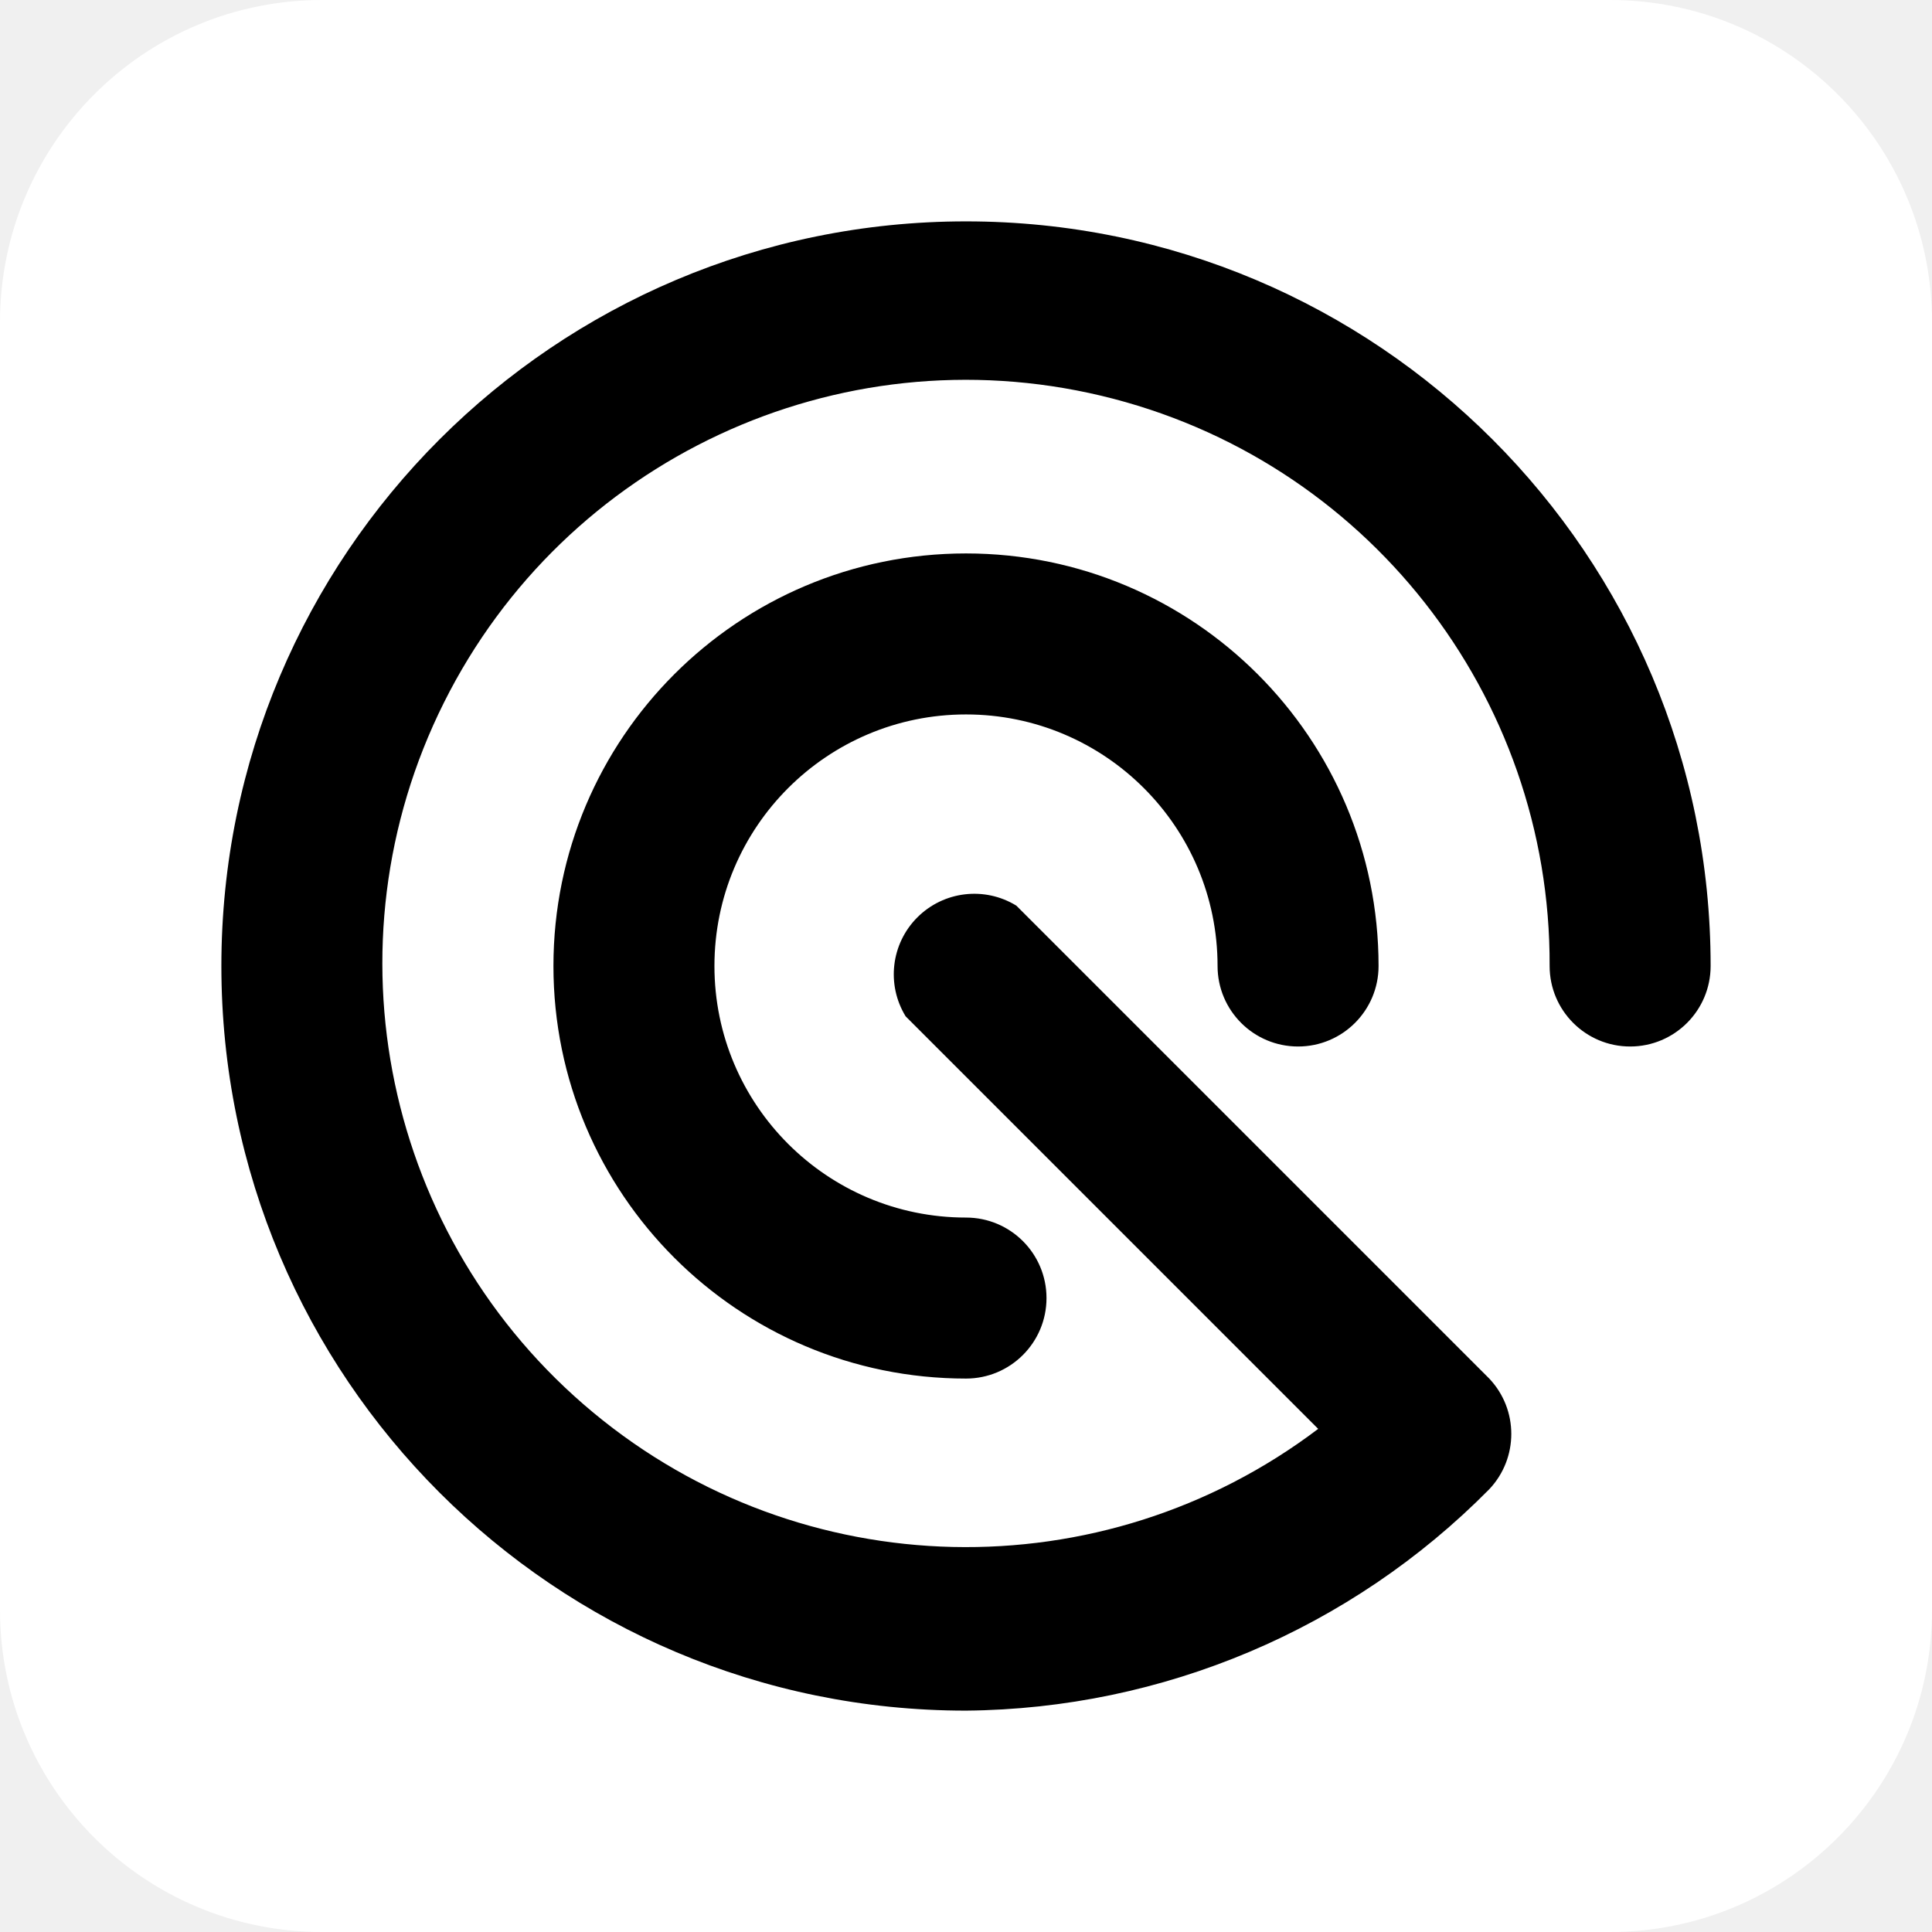
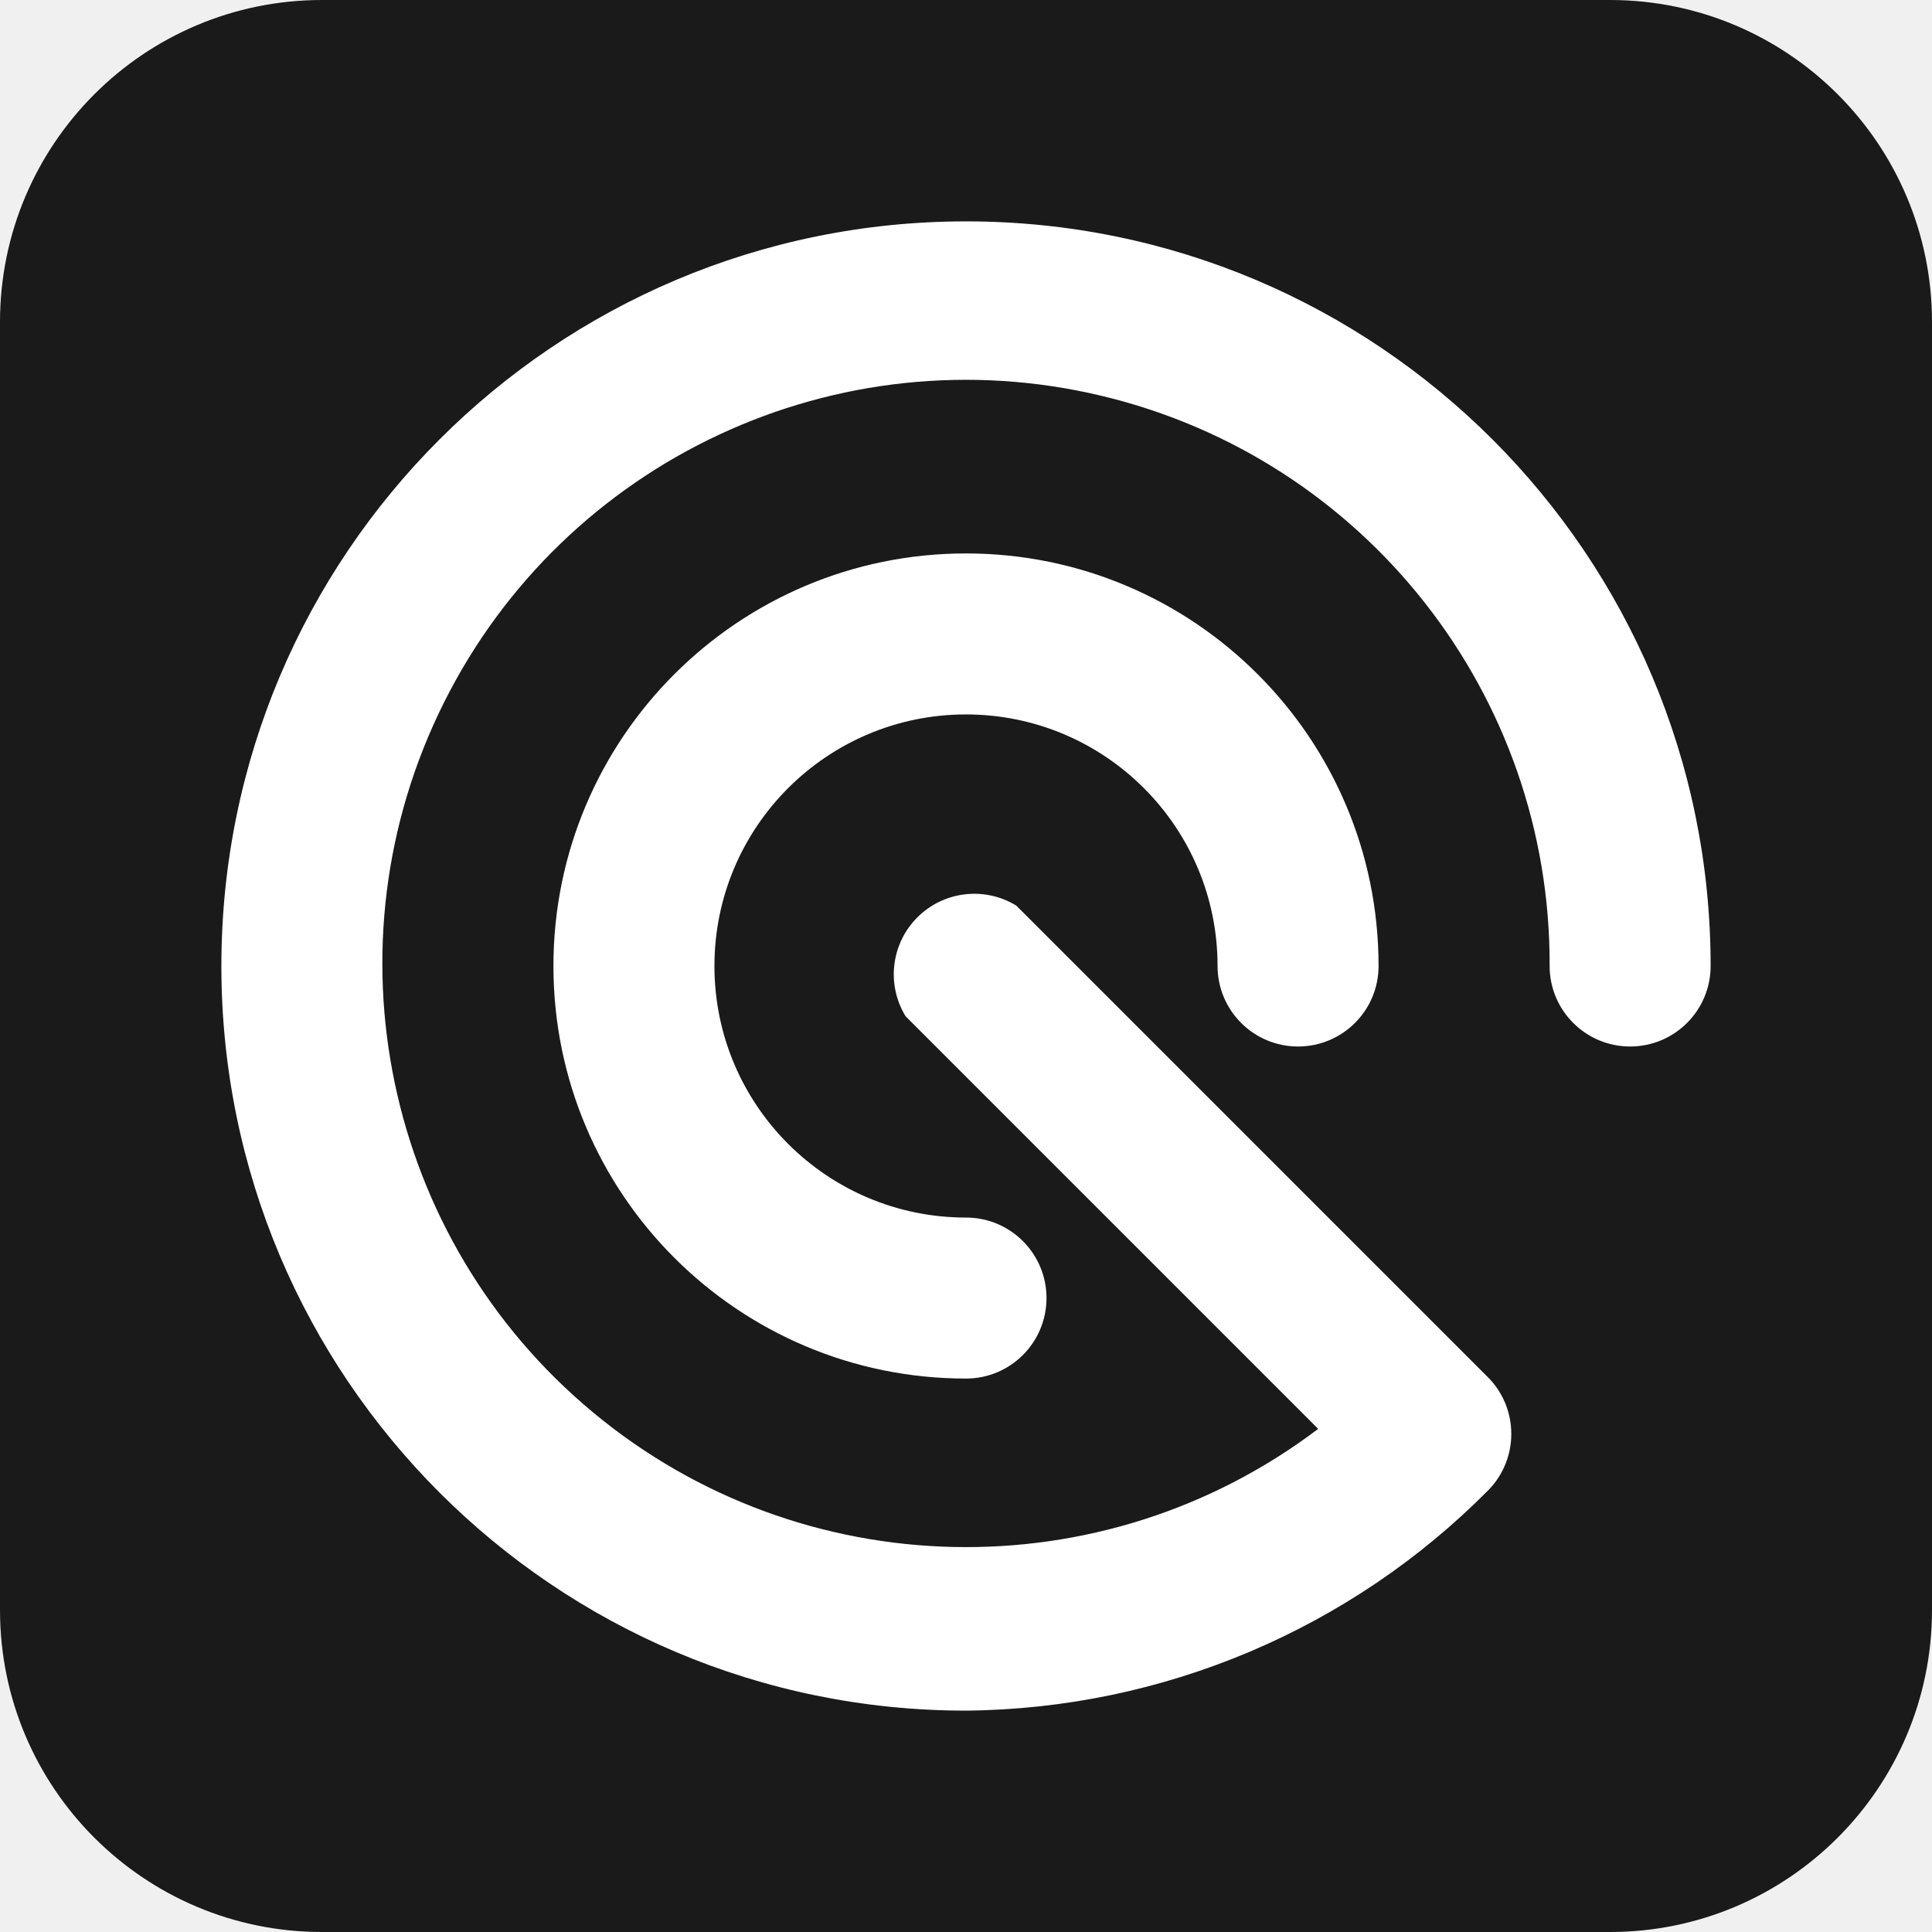
<svg xmlns="http://www.w3.org/2000/svg" width="192" height="192" viewBox="0 0 192 192">
-   <rect width="192" height="192" rx="32" fill="#ffffff" />
-   <path d="M96 137a41 41 0 1 1 41-41 8 8 0 0 1-16 0 25 25 0 1 0-25 25 8 8 0 0 1 0 16z m0 33a74 74 0 1 1 74-74 8 8 0 0 1-16 0 58 58 0 1 0-23 46l-41-41a8 8 0 0 1 11-11l47 47a8 8 0 0 1 0 11A74 74 0 0 1 96 170z" fill="#000000" />
+   <rect width="192" height="192" rx="32" fill="#1a1a1a" />
+   <path d="M96 137a41 41 0 1 1 41-41 8 8 0 0 1-16 0 25 25 0 1 0-25 25 8 8 0 0 1 0 16z m0 33a74 74 0 1 1 74-74 8 8 0 0 1-16 0 58 58 0 1 0-23 46l-41-41a8 8 0 0 1 11-11l47 47a8 8 0 0 1 0 11A74 74 0 0 1 96 170z" fill="#ffffff" />
</svg>
